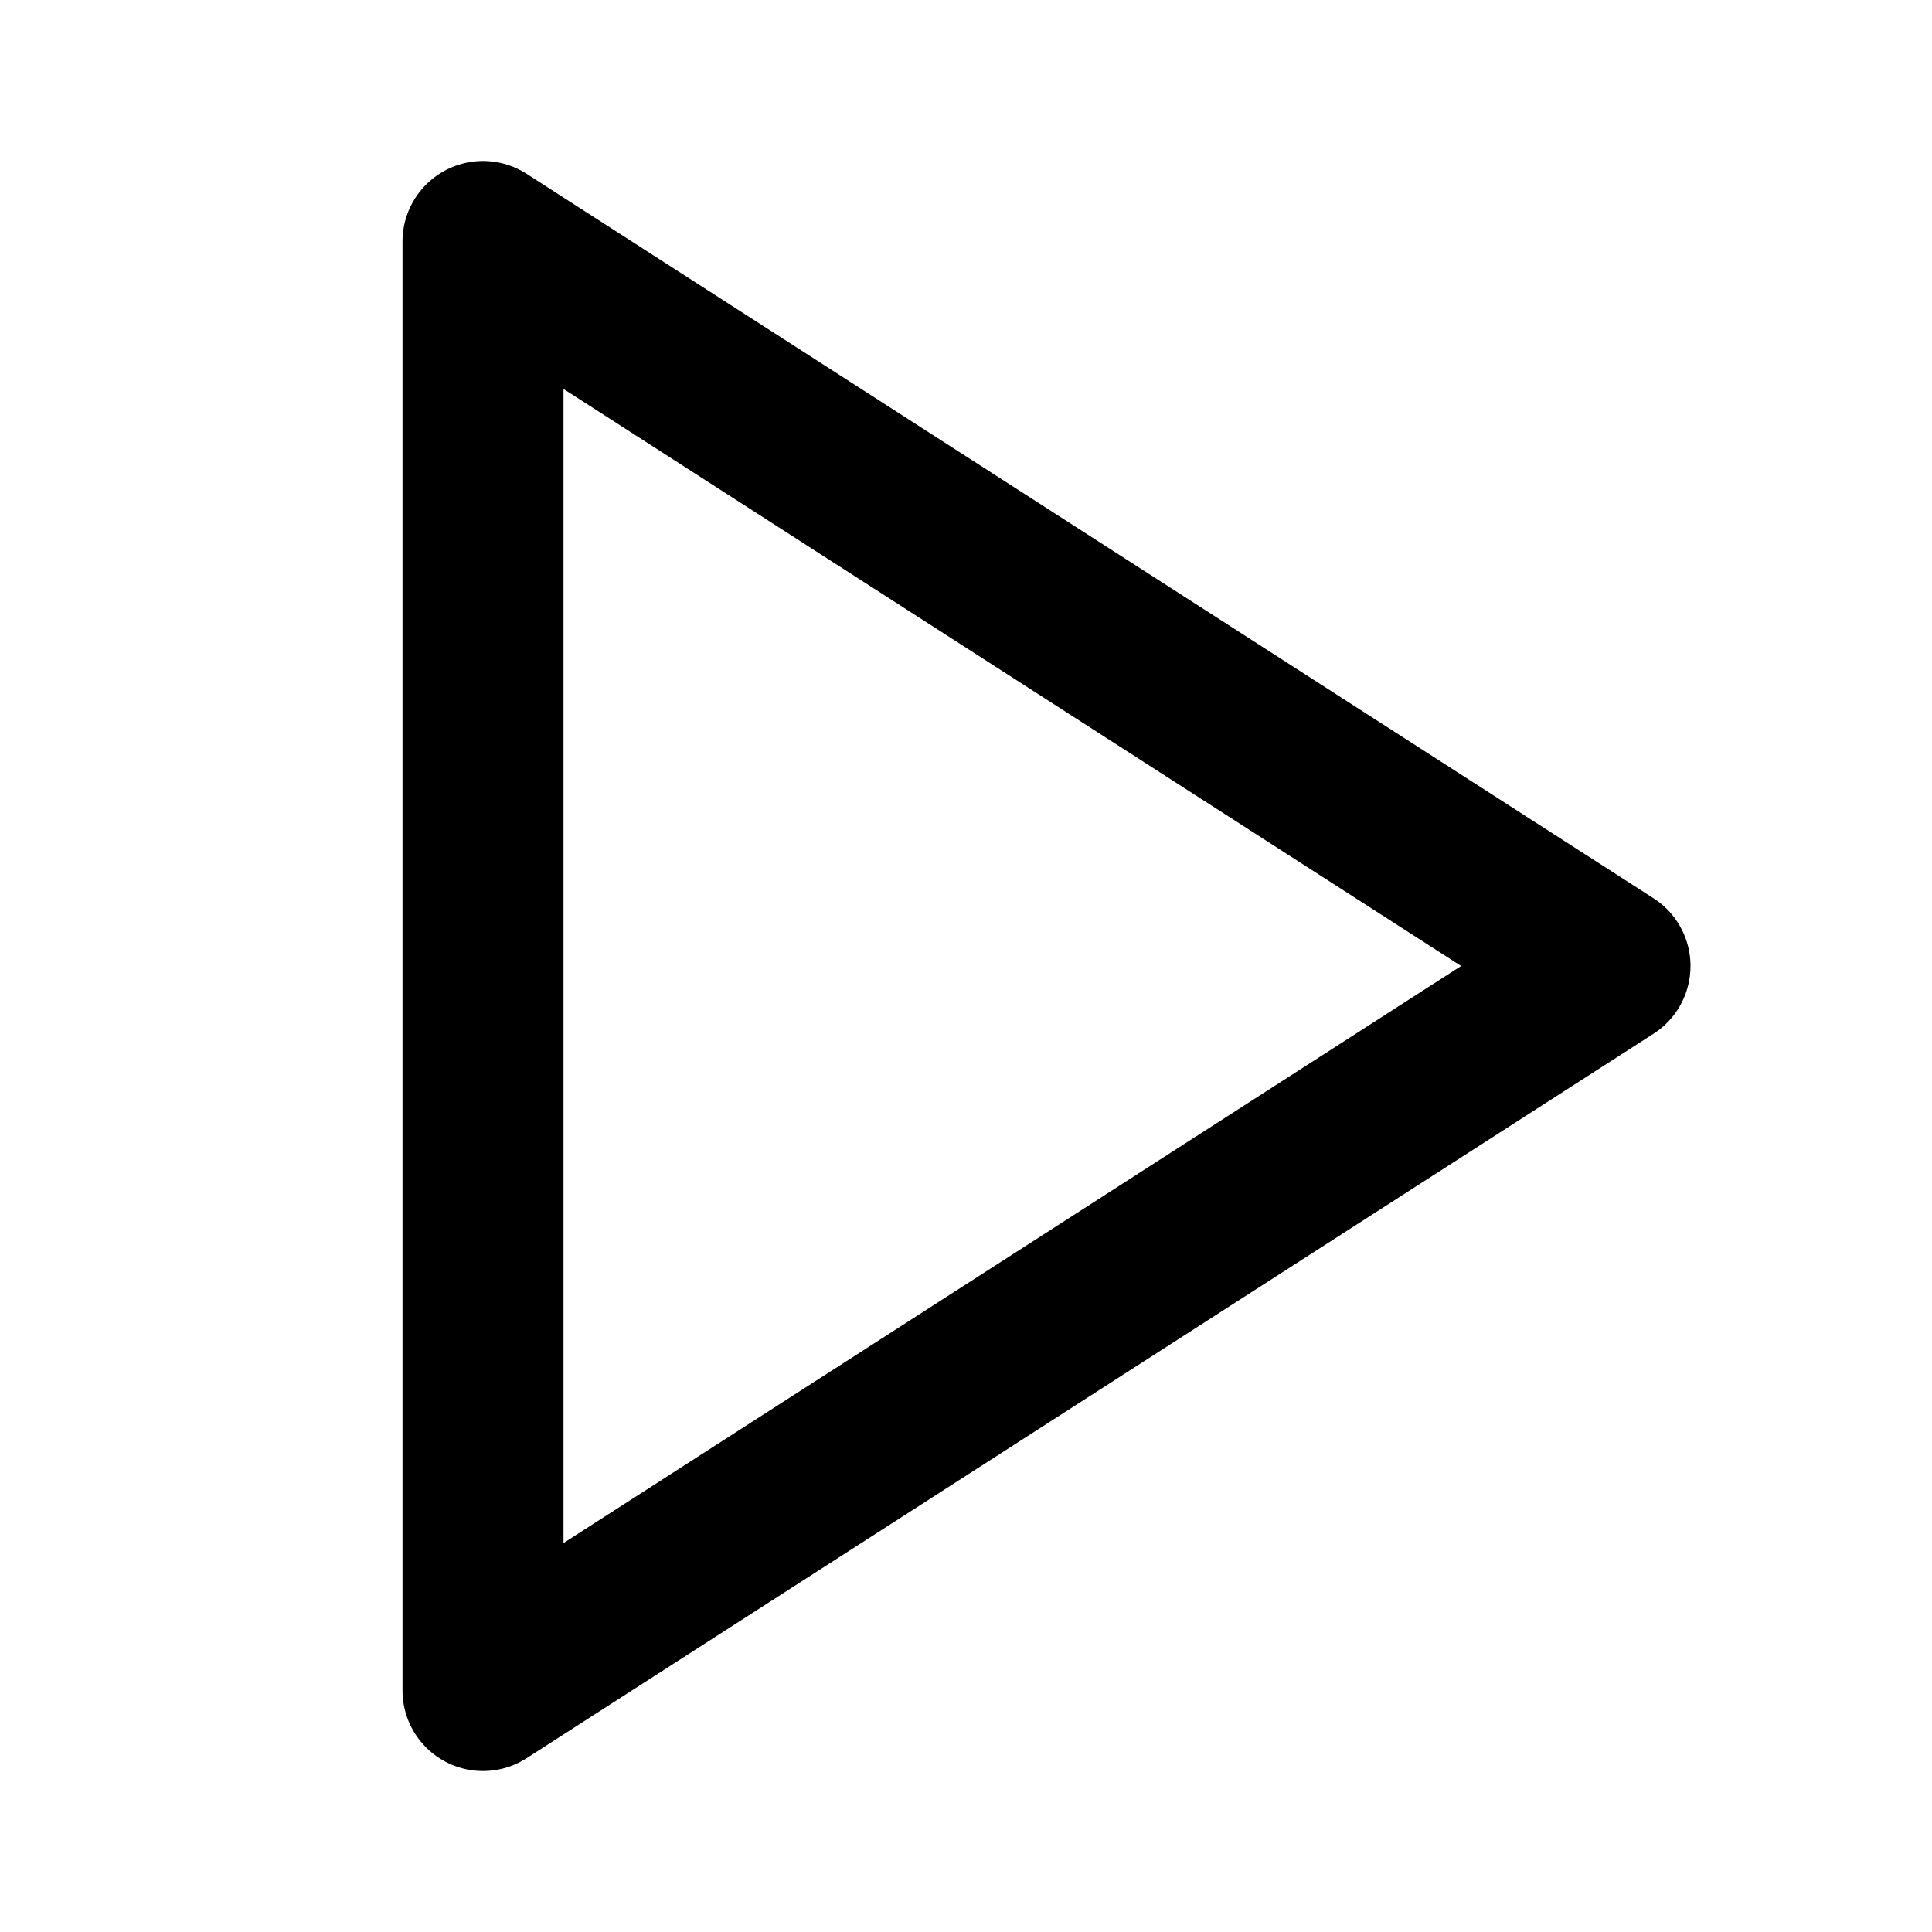
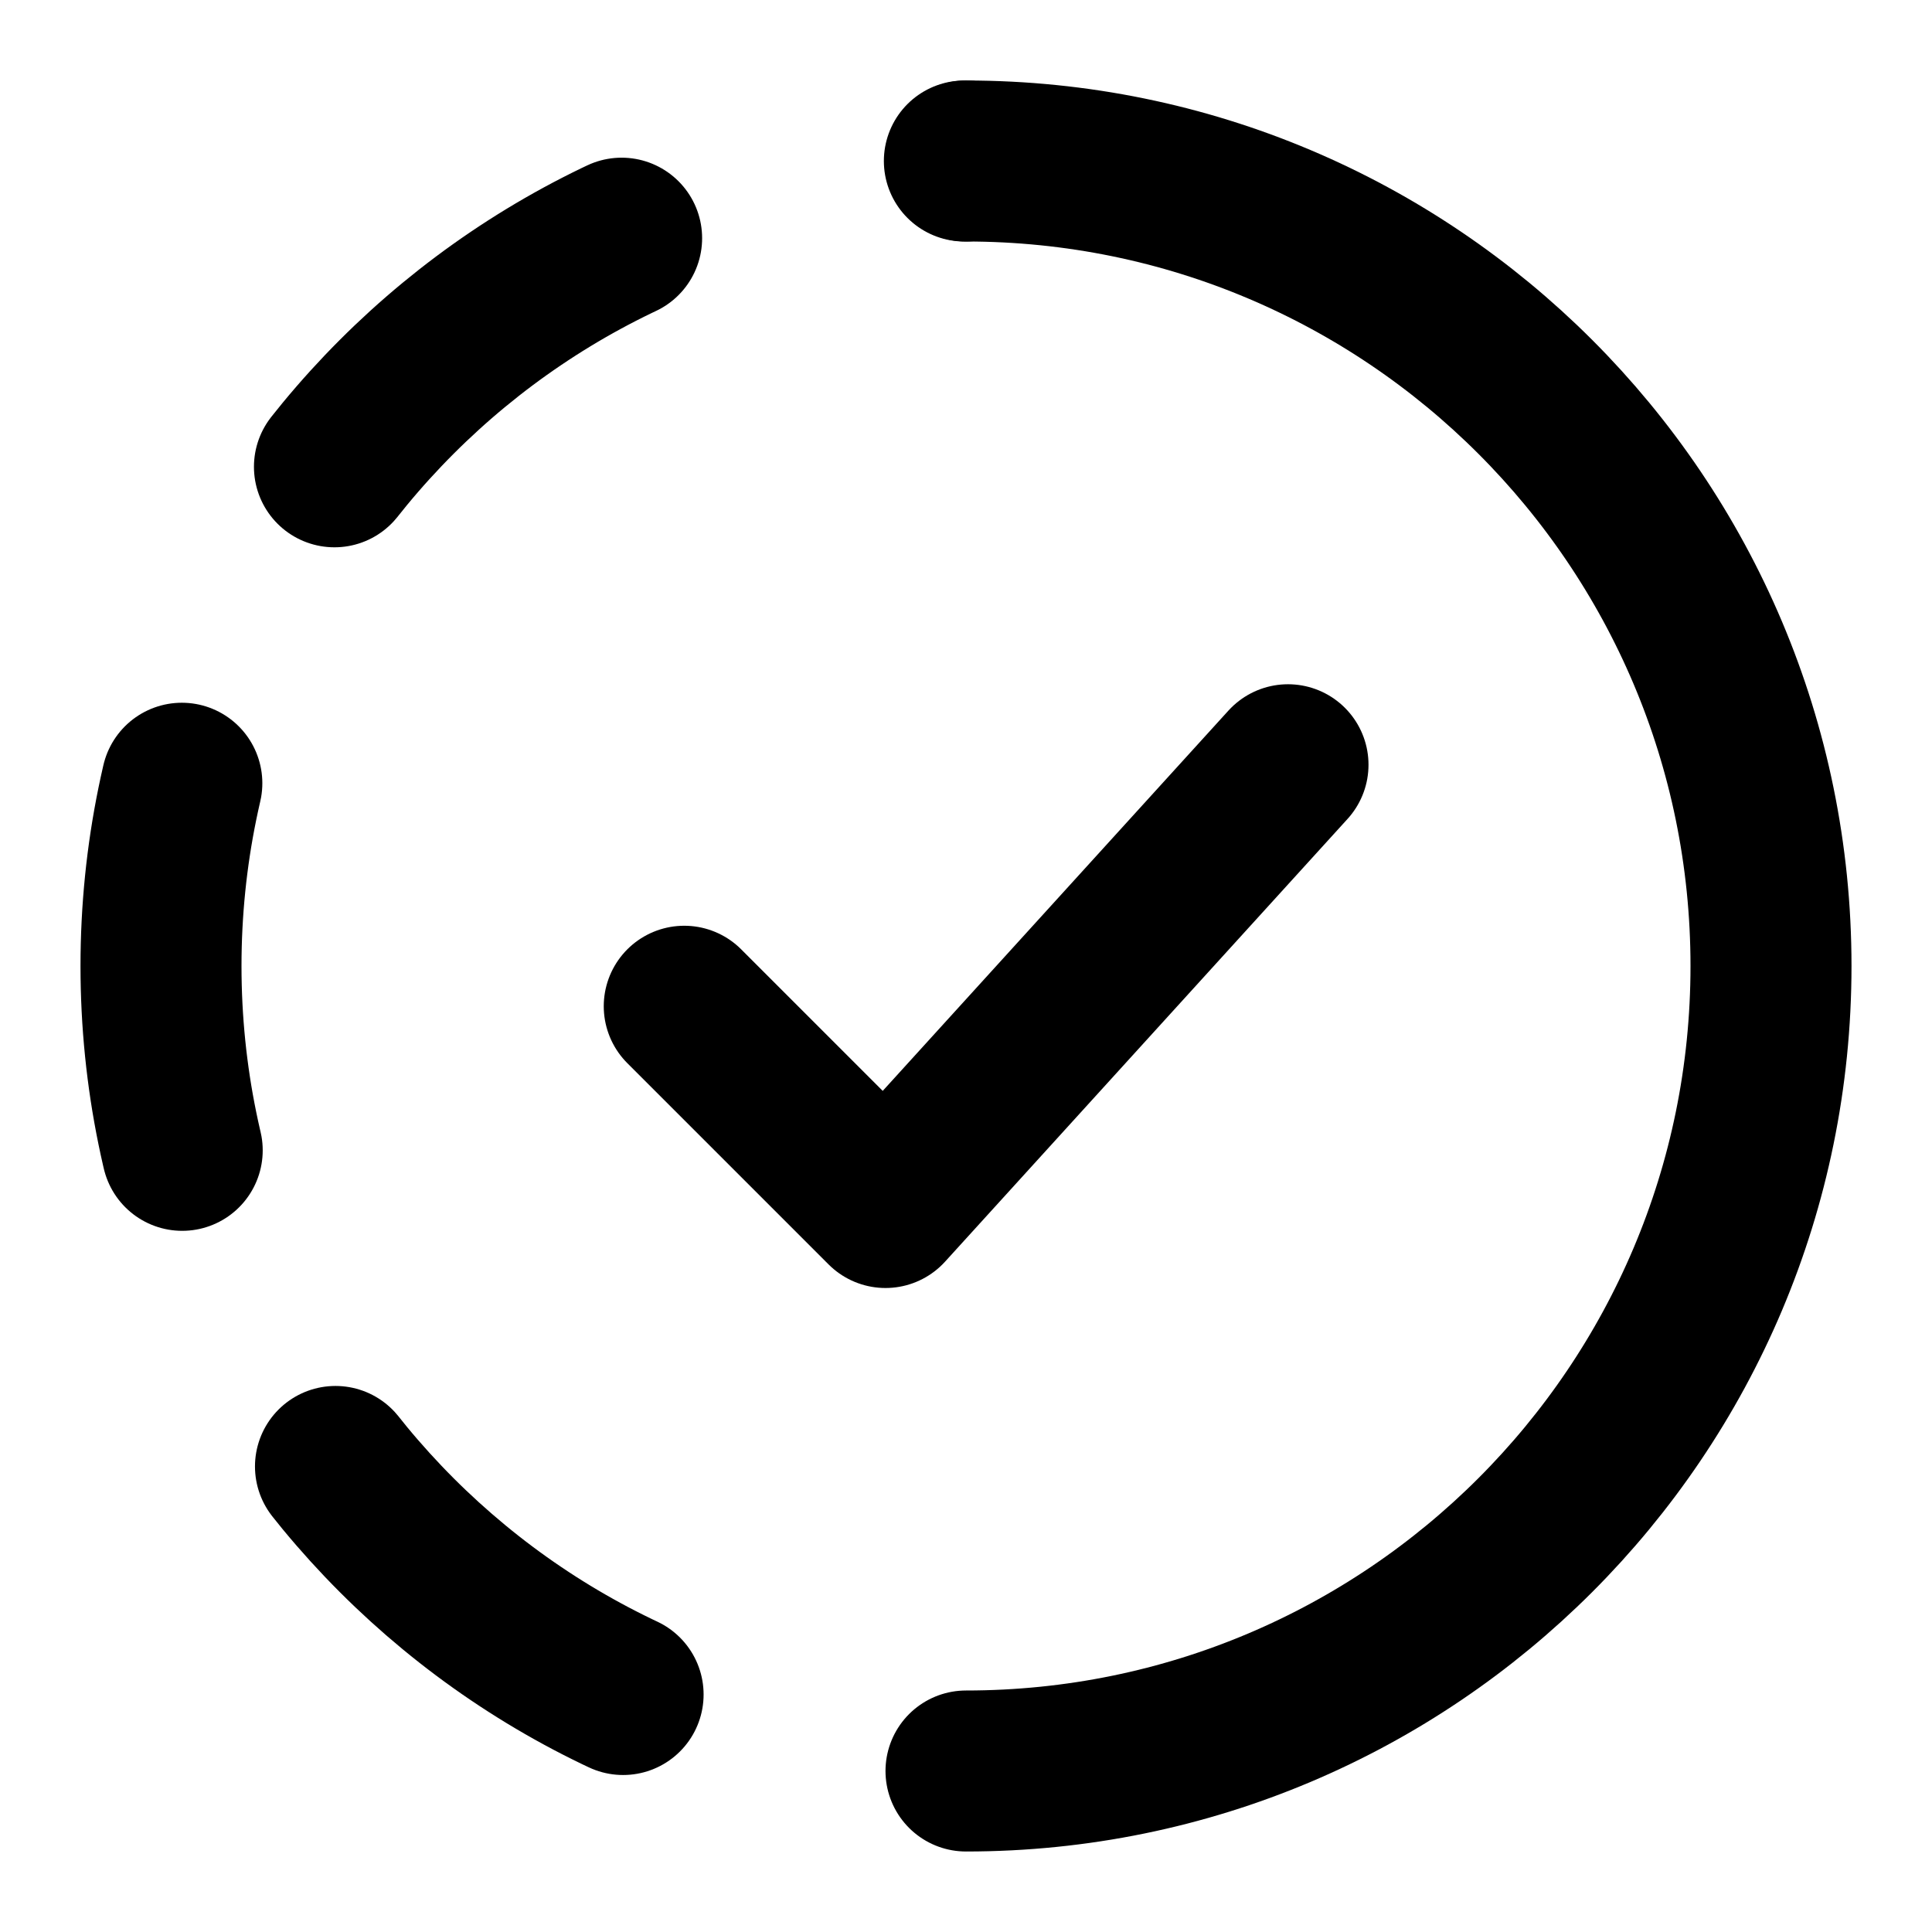
<svg xmlns="http://www.w3.org/2000/svg" viewBox="0 0 24 24" fill="none" stroke="currentColor" stroke-width="2" stroke-linecap="round" stroke-linejoin="round" class="{{ classes }}">
-   <polygon points="6 3 20 12 6 21 6 3" />
+   <path d="M12 2a10 10 0 0 1 0 20" />
+   <path d="M12 22a10 10 0 0 1 0-20" stroke-dasharray="4.6 4.4" stroke-dashoffset="4.6" />
+   <path d="m8.5 12.5 2.5 2.5 5-5.5" />
</svg>
